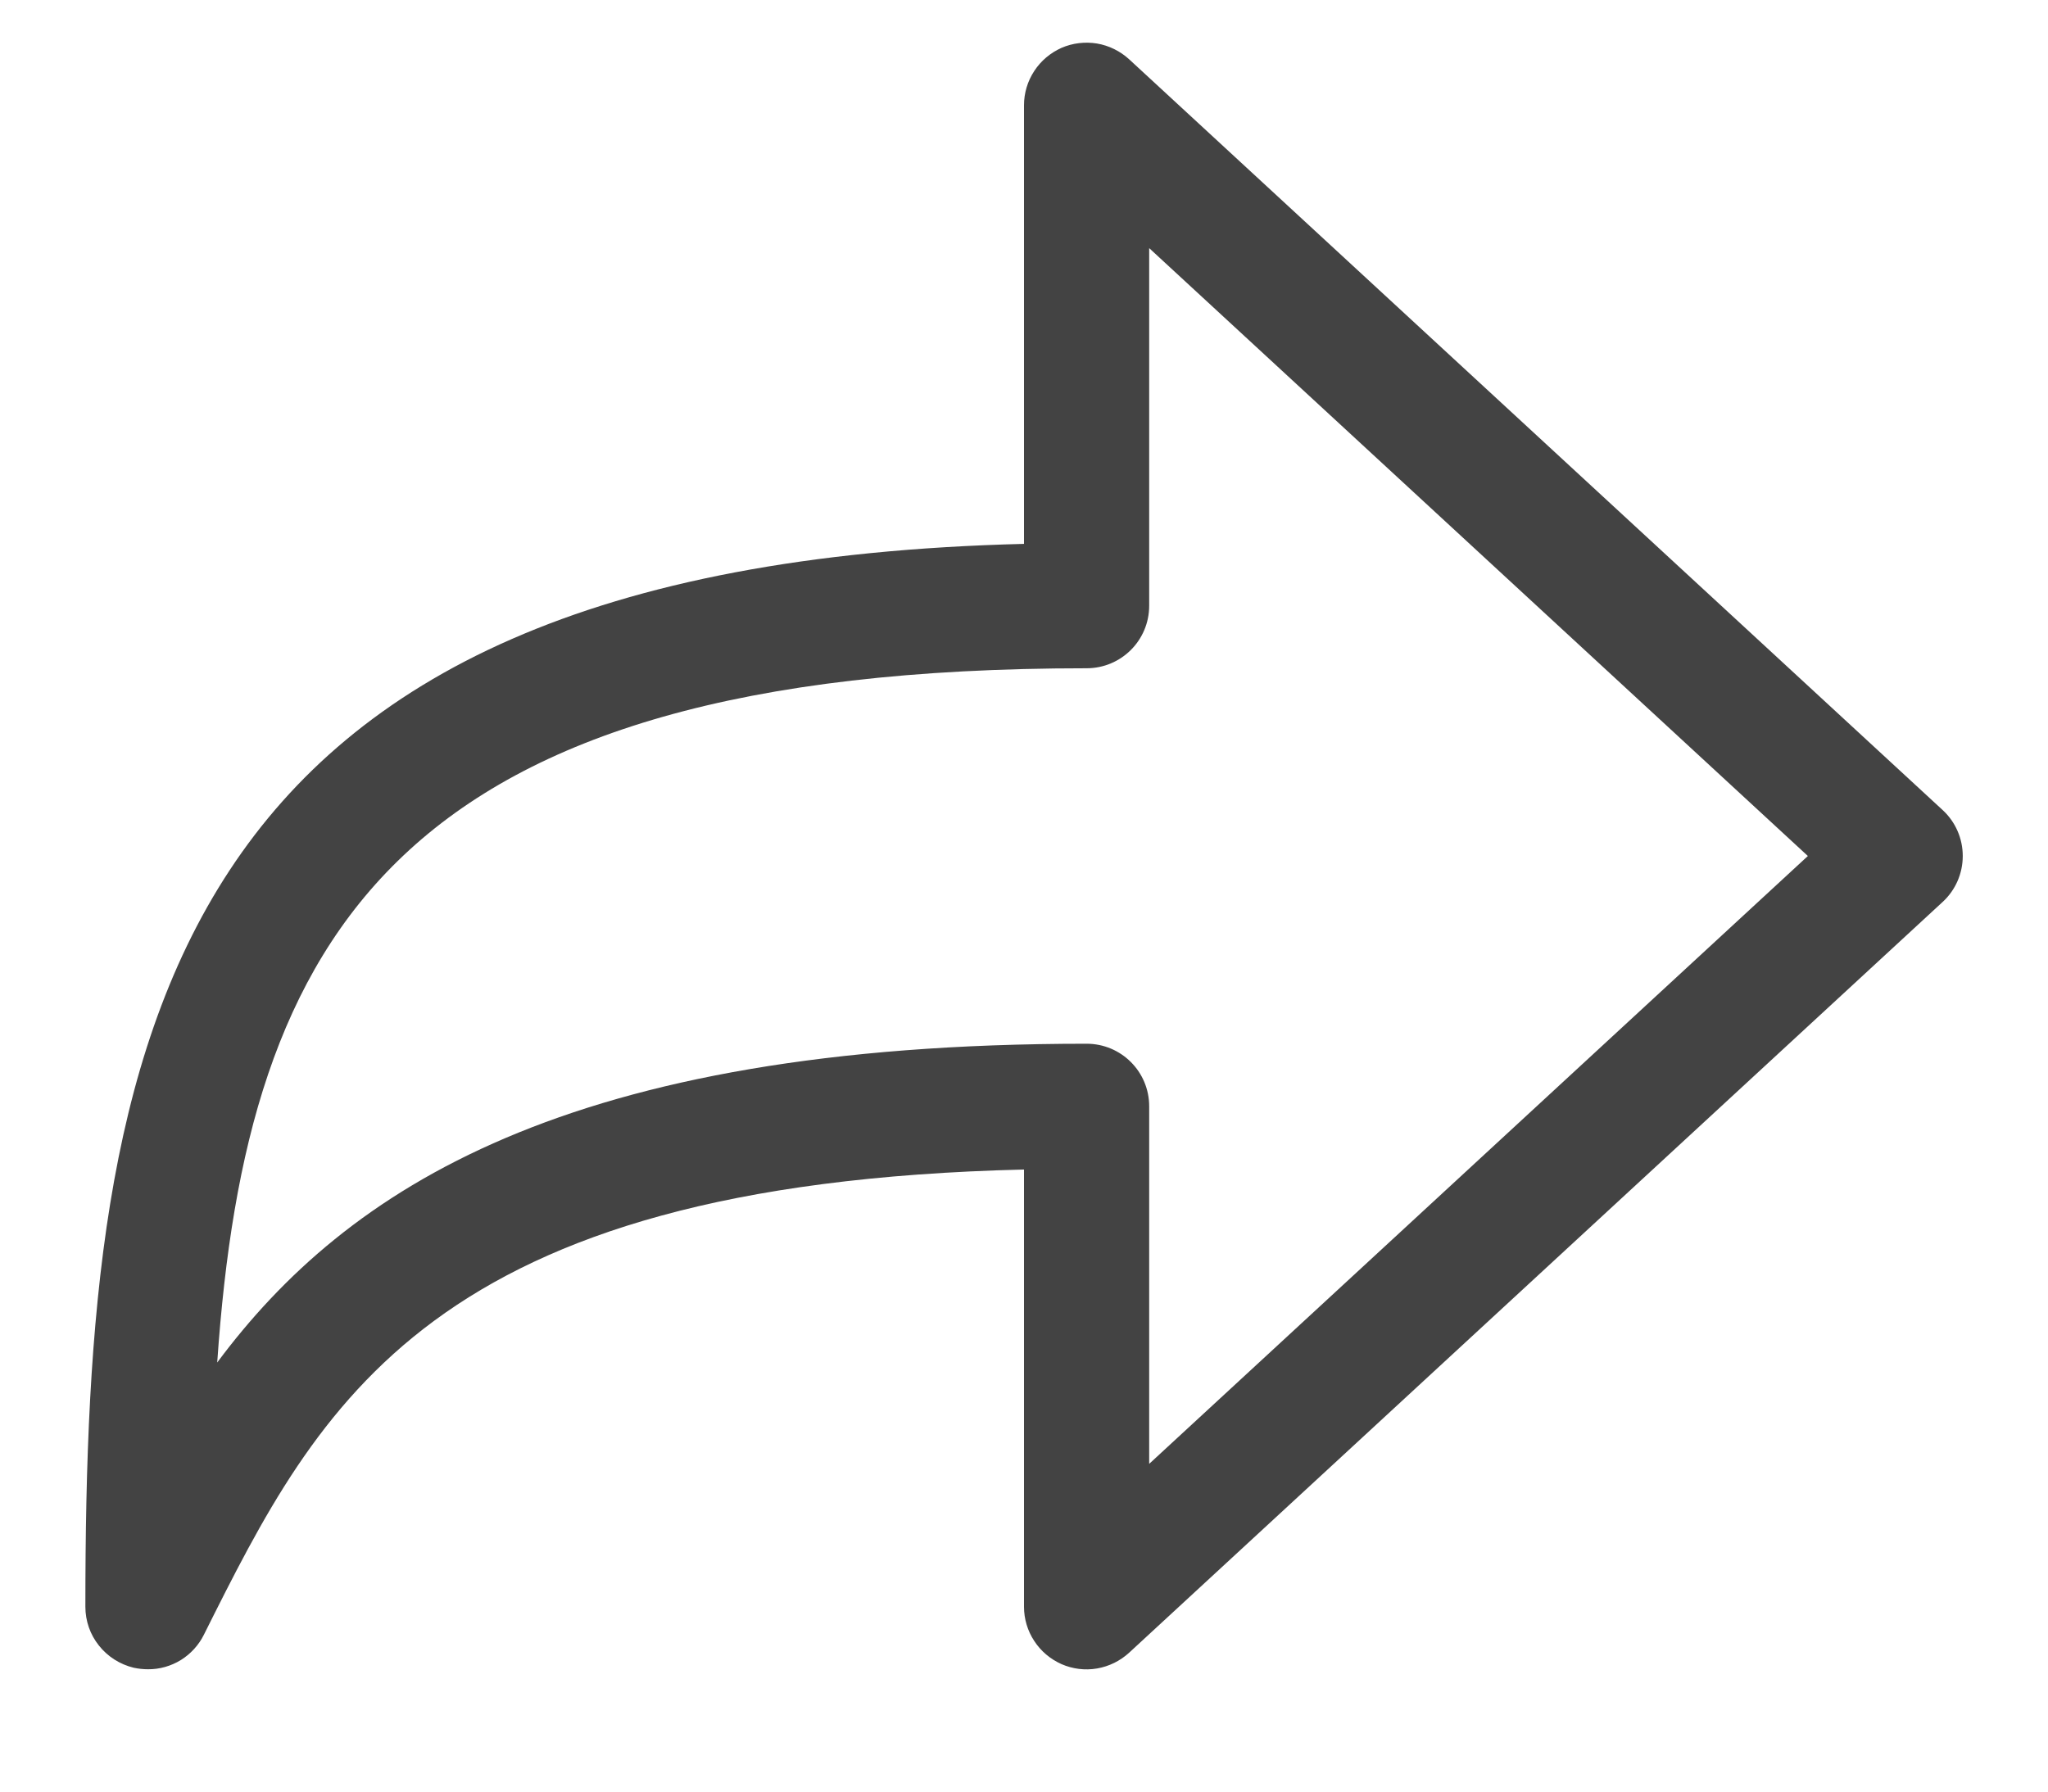
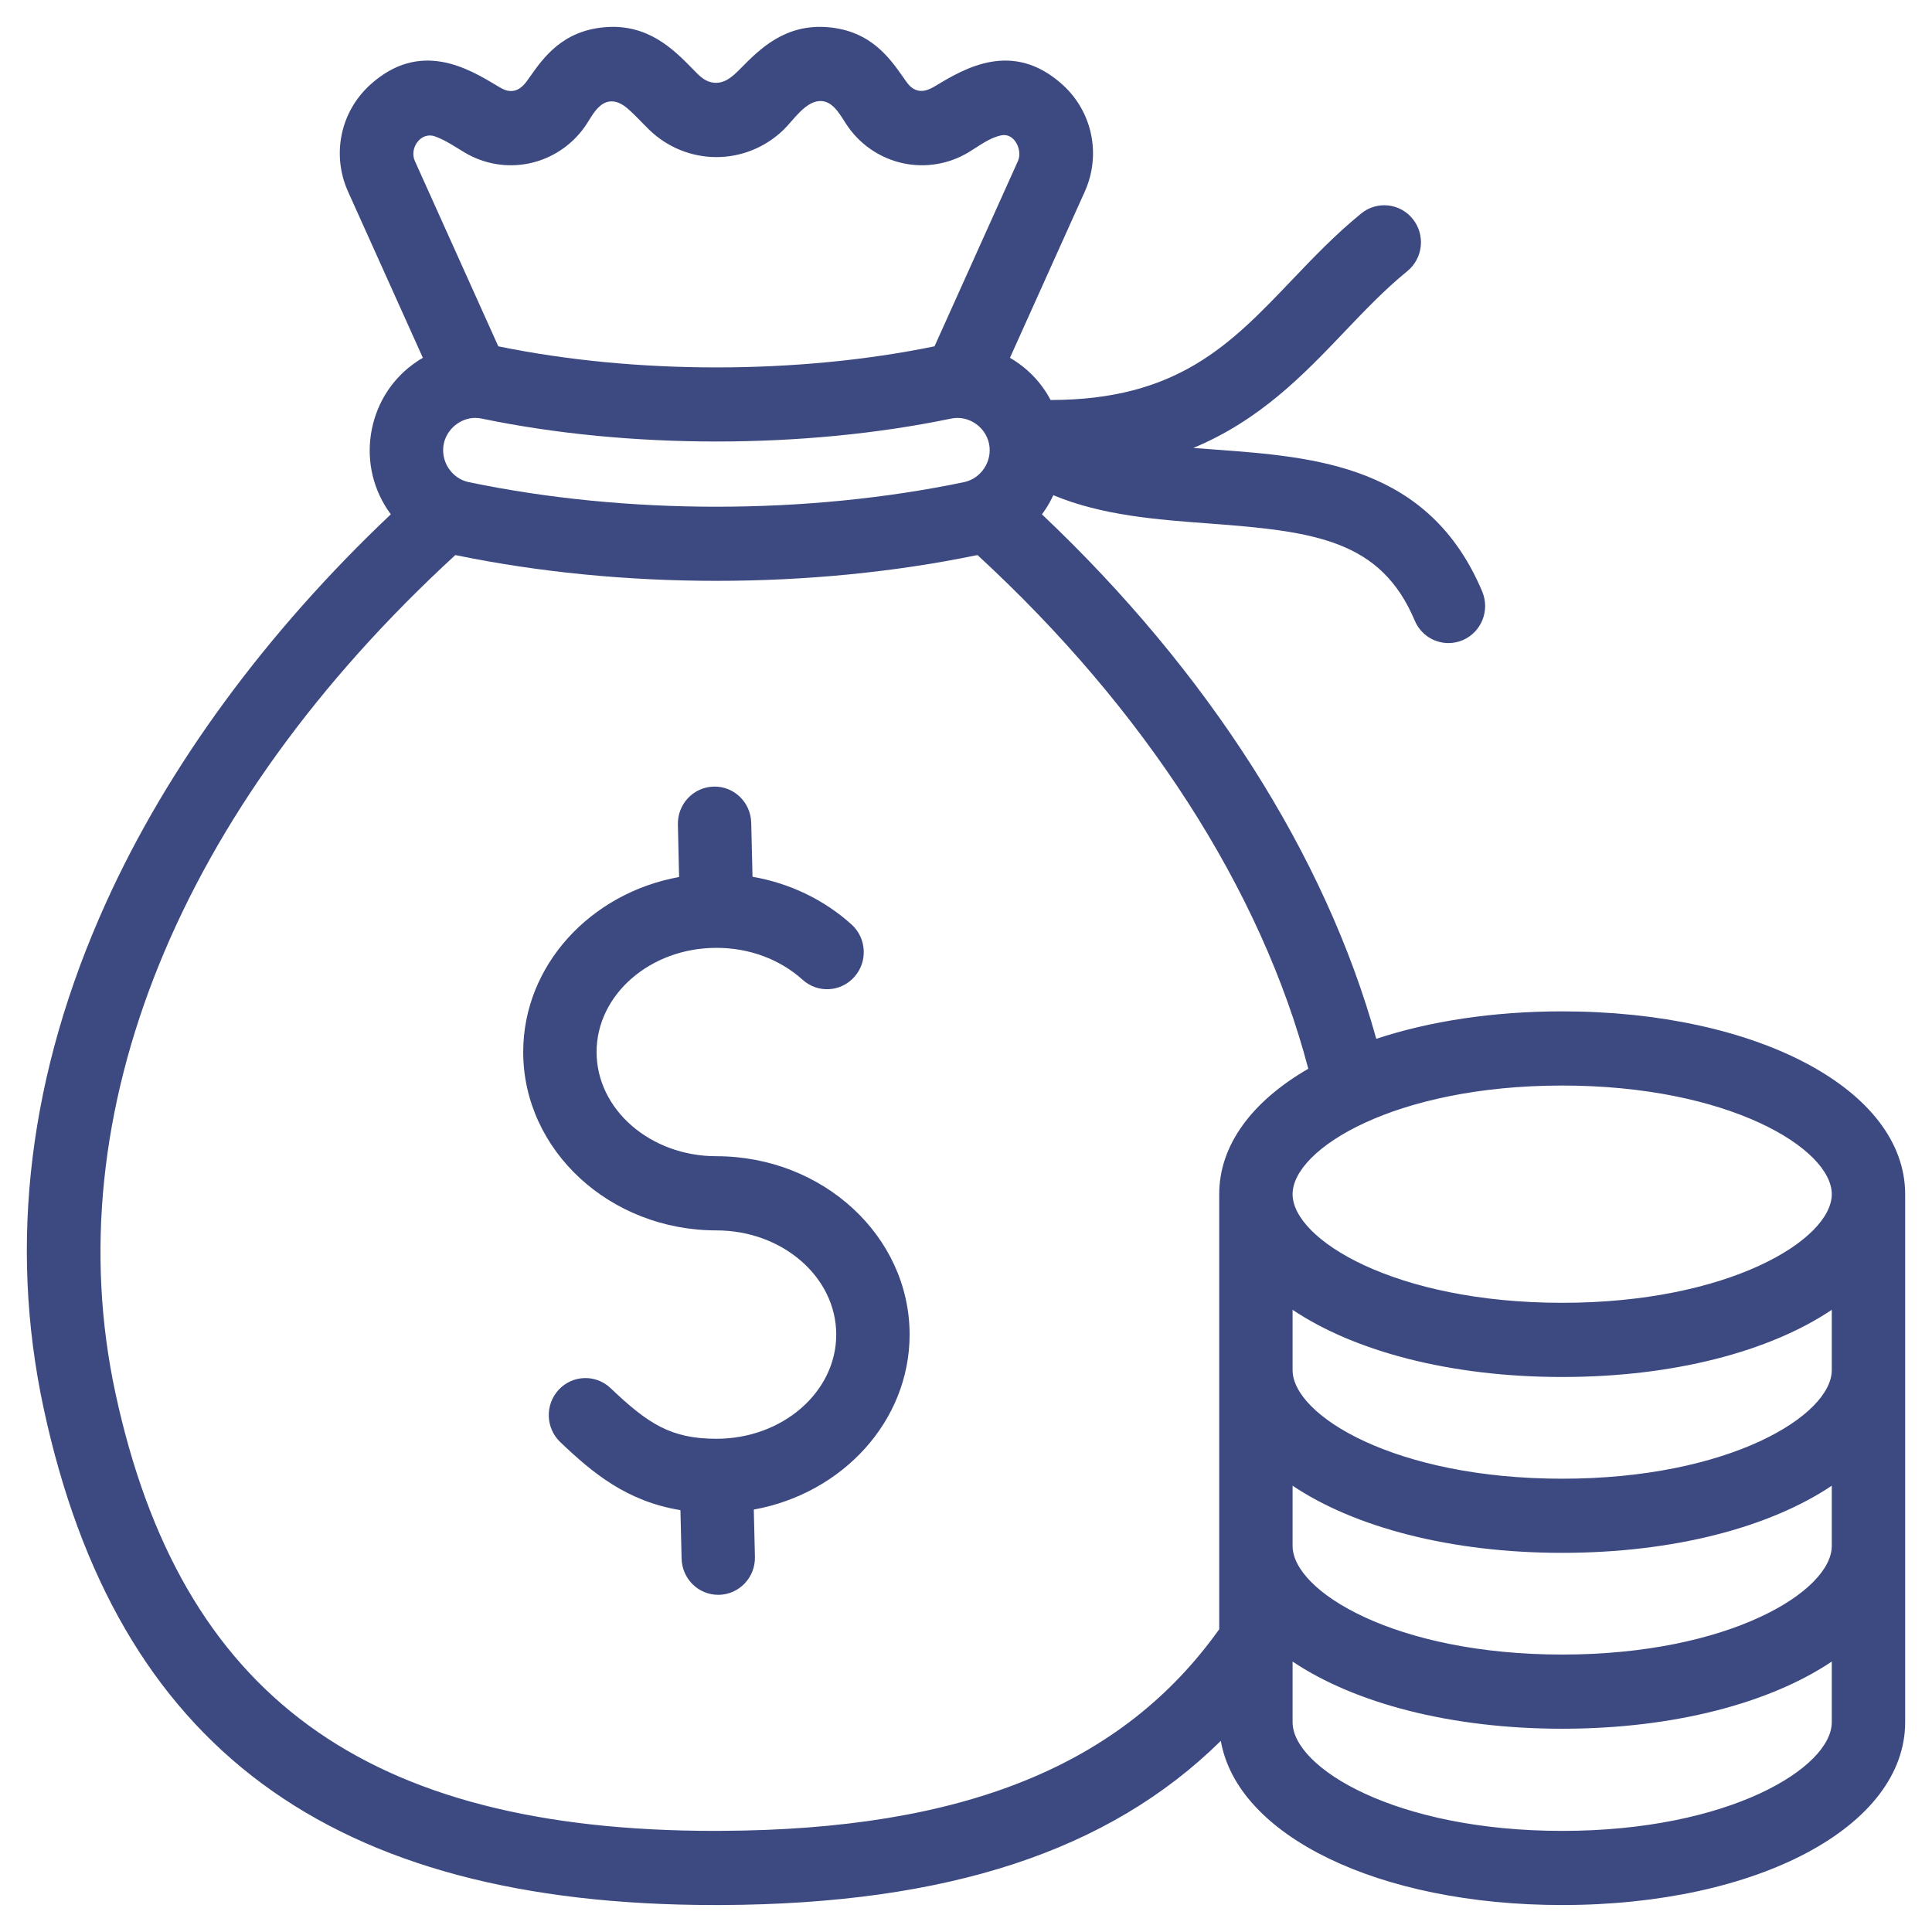
- <svg xmlns="http://www.w3.org/2000/svg" width="16" height="14" viewBox="0 0 16 14" fill="none">
-   <path d="M1.156 13.044C1.119 13.044 1.081 13.04 1.044 13.032C0.937 13.006 0.841 12.945 0.773 12.859C0.704 12.773 0.667 12.666 0.667 12.556C0.667 8.113 1.229 4.418 8 4.25V0.822C8 0.727 8.028 0.634 8.08 0.555C8.132 0.475 8.206 0.413 8.293 0.374C8.38 0.336 8.477 0.325 8.57 0.34C8.664 0.356 8.751 0.399 8.821 0.463L15.177 6.33C15.277 6.422 15.334 6.552 15.334 6.689C15.334 6.826 15.277 6.956 15.177 7.048L8.821 12.915C8.751 12.979 8.664 13.022 8.57 13.038C8.477 13.054 8.38 13.042 8.293 13.004C8.206 12.965 8.132 12.903 8.08 12.823C8.028 12.744 8 12.651 8 12.556V9.139C3.355 9.25 2.498 10.964 1.593 12.774C1.553 12.855 1.49 12.924 1.413 12.972C1.336 13.019 1.247 13.045 1.156 13.044ZM8.489 8.156C8.759 8.156 8.978 8.374 8.978 8.645V11.439L14.124 6.689L8.978 1.939V4.733C8.978 5.004 8.759 5.222 8.489 5.222C3.088 5.222 1.926 7.311 1.697 10.647C2.709 9.287 4.435 8.156 8.489 8.156Z" fill="#434343" />
+ <svg xmlns="http://www.w3.org/2000/svg" width="48" height="48" viewBox="0 0 48 48" fill="none">
+   <path d="M22.599 33.157C22.599 35.307 20.932 37.105 18.728 37.505L18.756 38.68C18.768 39.188 18.37 39.61 17.867 39.623L17.845 39.623C17.607 39.623 17.378 39.529 17.208 39.361C17.038 39.193 16.94 38.964 16.934 38.724L16.905 37.519C15.57 37.3 14.726 36.597 13.92 35.829C13.554 35.48 13.537 34.897 13.882 34.526C14.228 34.157 14.805 34.139 15.171 34.489C16.101 35.375 16.671 35.746 17.799 35.746C19.441 35.746 20.776 34.585 20.776 33.157C20.776 31.73 19.441 30.569 17.799 30.569C15.152 30.569 12.999 28.581 12.999 26.137C12.999 23.986 14.668 22.189 16.872 21.789L16.842 20.486C16.83 19.977 17.228 19.555 17.731 19.543C18.235 19.529 18.652 19.933 18.664 20.442L18.696 21.783C19.619 21.943 20.471 22.351 21.156 22.968C21.531 23.307 21.564 23.89 21.228 24.269C20.893 24.649 20.317 24.682 19.942 24.343C19.374 23.831 18.613 23.549 17.799 23.549C16.157 23.549 14.822 24.71 14.822 26.137C14.822 27.565 16.157 28.726 17.799 28.726C20.446 28.726 22.599 30.714 22.599 33.157ZM47.333 29.669V42.788C47.333 45.378 43.67 47.33 38.812 47.33C34.248 47.33 30.739 45.607 30.331 43.251C27.544 45.998 23.529 47.306 17.916 47.33L17.764 47.33C8.195 47.33 2.894 43.407 1.085 34.993C0.2 30.88 0.721 26.652 2.633 22.429C4.17 19.032 6.607 15.714 9.71 12.778C9.679 12.736 9.649 12.694 9.62 12.65C9.234 12.06 9.099 11.353 9.239 10.66C9.379 9.966 9.777 9.37 10.361 8.98C10.408 8.948 10.457 8.918 10.506 8.89L8.647 4.76C8.236 3.846 8.455 2.781 9.194 2.109C10.436 0.98 11.636 1.701 12.352 2.132C12.473 2.204 12.584 2.273 12.729 2.26C12.933 2.241 13.047 2.078 13.155 1.924C13.497 1.437 13.966 0.77 15.016 0.677C16.095 0.581 16.733 1.228 17.198 1.701C17.338 1.843 17.471 2.001 17.674 2.045C17.981 2.112 18.2 1.904 18.4 1.701C18.865 1.228 19.503 0.581 20.582 0.677C21.632 0.77 22.101 1.437 22.443 1.924C22.526 2.042 22.601 2.169 22.739 2.227C22.924 2.305 23.085 2.228 23.246 2.132C23.962 1.701 25.162 0.98 26.404 2.109C27.142 2.781 27.362 3.846 26.951 4.76L25.092 8.89C25.52 9.136 25.87 9.499 26.102 9.938C29.255 9.937 30.576 8.553 32.091 6.964C32.625 6.405 33.177 5.826 33.821 5.302C34.213 4.984 34.787 5.047 35.102 5.443C35.418 5.84 35.355 6.42 34.963 6.738C34.409 7.189 33.92 7.701 33.403 8.243C32.398 9.297 31.312 10.436 29.648 11.129C29.83 11.143 30.013 11.157 30.198 11.17C32.686 11.354 35.505 11.563 36.825 14.695C37.022 15.163 36.807 15.704 36.343 15.904C36.231 15.952 36.109 15.977 35.987 15.977C35.808 15.977 35.633 15.924 35.484 15.825C35.335 15.725 35.218 15.583 35.148 15.417C34.306 13.42 32.668 13.201 30.065 13.008C28.742 12.91 27.386 12.809 26.169 12.303C26.114 12.423 26.05 12.539 25.977 12.65C25.948 12.694 25.918 12.737 25.887 12.779C30.023 16.692 32.93 21.254 34.193 25.809C35.508 25.375 37.084 25.127 38.812 25.127C43.67 25.127 47.333 27.08 47.333 29.669ZM38.812 26.97C34.662 26.97 32.114 28.542 32.114 29.669C32.114 30.796 34.662 32.368 38.812 32.368C42.962 32.368 45.51 30.796 45.51 29.669C45.51 28.542 42.962 26.97 38.812 26.97ZM23.95 11.979C24.375 11.891 24.66 11.46 24.573 11.028C24.486 10.599 24.059 10.312 23.633 10.399C19.98 11.159 15.617 11.159 11.964 10.399C11.912 10.388 11.858 10.383 11.805 10.383C11.435 10.383 11.098 10.665 11.025 11.028C10.938 11.459 11.221 11.891 11.647 11.979C15.557 12.793 20.041 12.793 23.95 11.979ZM10.306 3.997L12.38 8.604C15.779 9.303 19.821 9.303 23.218 8.604L25.292 3.997C25.408 3.739 25.21 3.3 24.886 3.361C24.582 3.419 24.32 3.631 24.06 3.786C23.575 4.077 23.001 4.174 22.449 4.059C21.898 3.943 21.409 3.624 21.078 3.163C20.911 2.93 20.741 2.54 20.422 2.512C20.032 2.477 19.718 2.982 19.471 3.221C19.022 3.658 18.423 3.903 17.799 3.903C17.175 3.903 16.576 3.658 16.127 3.221C15.94 3.04 15.767 2.843 15.568 2.676C15.377 2.516 15.14 2.45 14.93 2.615C14.748 2.757 14.652 2.979 14.519 3.163C14.189 3.624 13.7 3.943 13.149 4.059C12.597 4.174 12.023 4.077 11.538 3.786C11.303 3.645 11.064 3.48 10.805 3.388C10.454 3.264 10.165 3.682 10.306 3.997ZM30.291 40.478V29.669C30.291 28.44 31.117 27.355 32.504 26.553C31.337 22.111 28.447 17.62 24.285 13.79C22.223 14.217 20.012 14.431 17.799 14.431C15.587 14.431 13.375 14.217 11.313 13.79C4.449 20.096 1.372 27.658 2.866 34.602C4.484 42.126 9.081 45.487 17.762 45.488C17.811 45.488 17.859 45.488 17.908 45.487C23.934 45.462 27.878 43.867 30.291 40.478ZM45.51 42.788V41.281C43.975 42.311 41.589 42.95 38.812 42.95C36.035 42.95 33.649 42.311 32.114 41.281V42.788C32.114 43.916 34.662 45.488 38.812 45.488C42.962 45.488 45.51 43.916 45.51 42.788ZM45.51 38.408V36.912C43.975 37.942 41.589 38.58 38.812 38.58C36.035 38.58 33.649 37.942 32.114 36.912V38.408C32.114 39.535 34.662 41.107 38.812 41.107C42.962 41.107 45.51 39.535 45.51 38.408ZM45.51 34.039V32.542C43.975 33.573 41.589 34.211 38.812 34.211C36.035 34.211 33.649 33.572 32.114 32.542V34.039C32.114 35.166 34.662 36.738 38.812 36.738C42.962 36.738 45.51 35.166 45.51 34.039Z" fill="#3D4A81" />
</svg>
